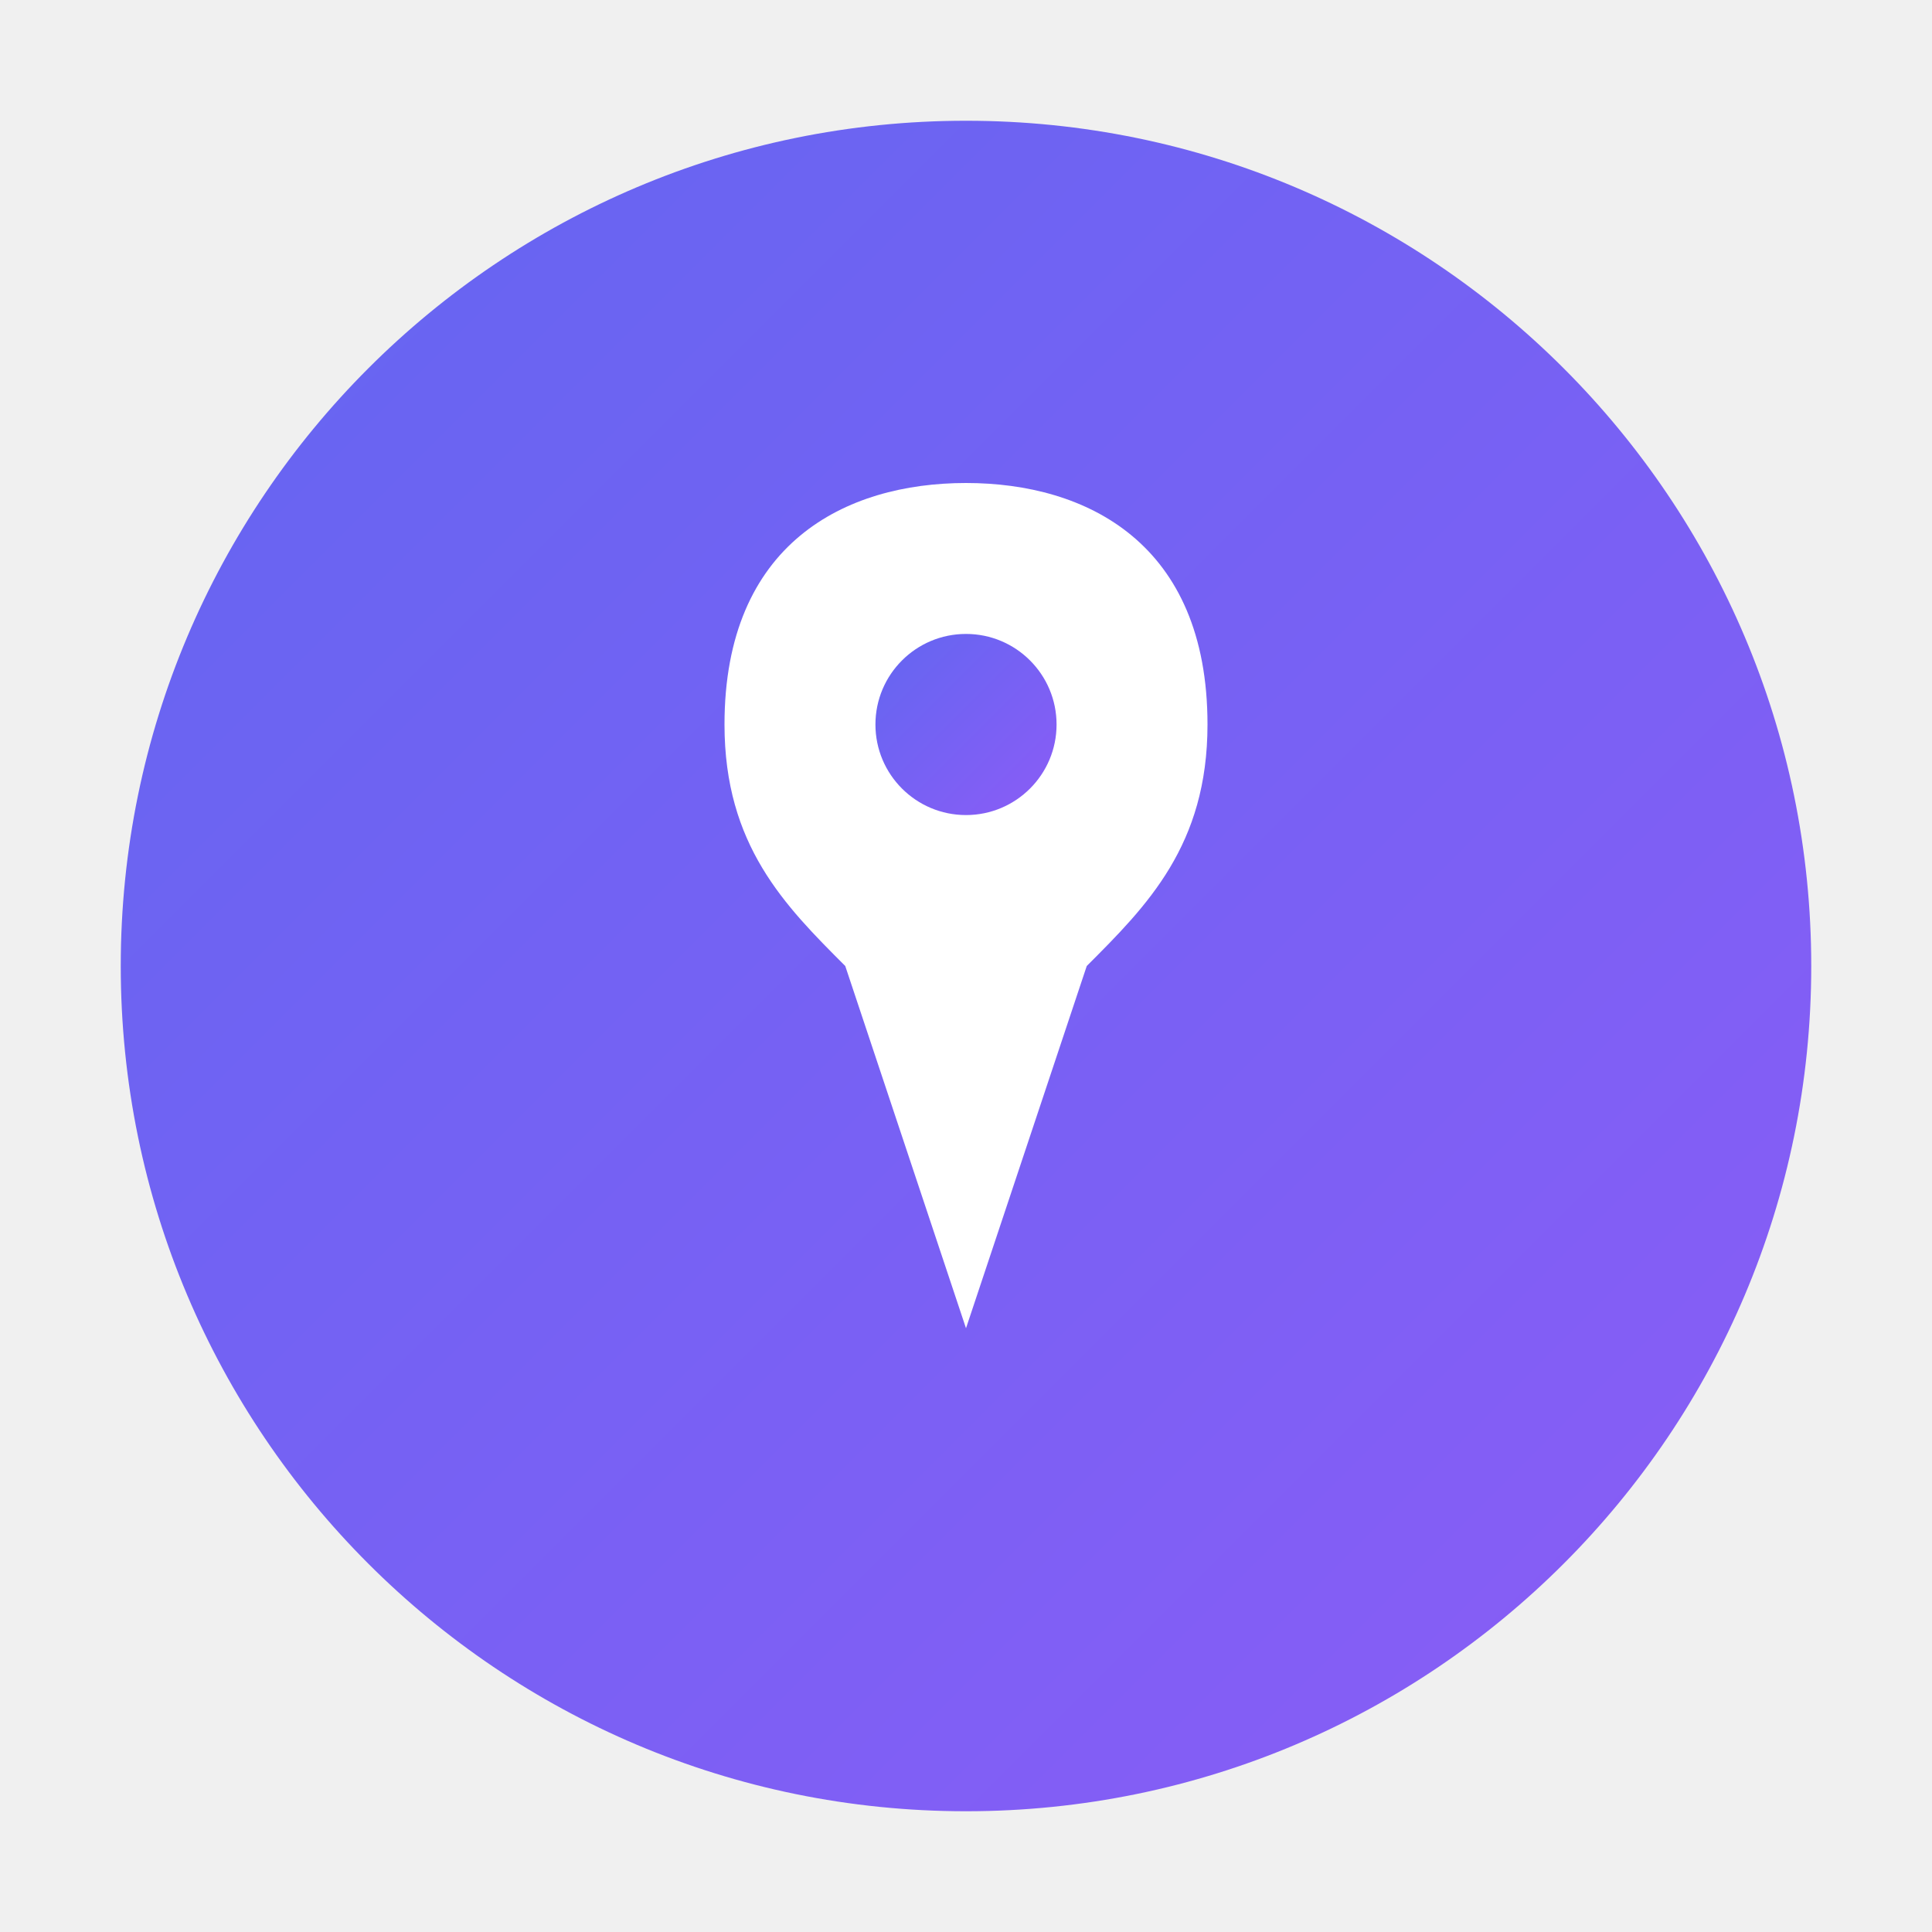
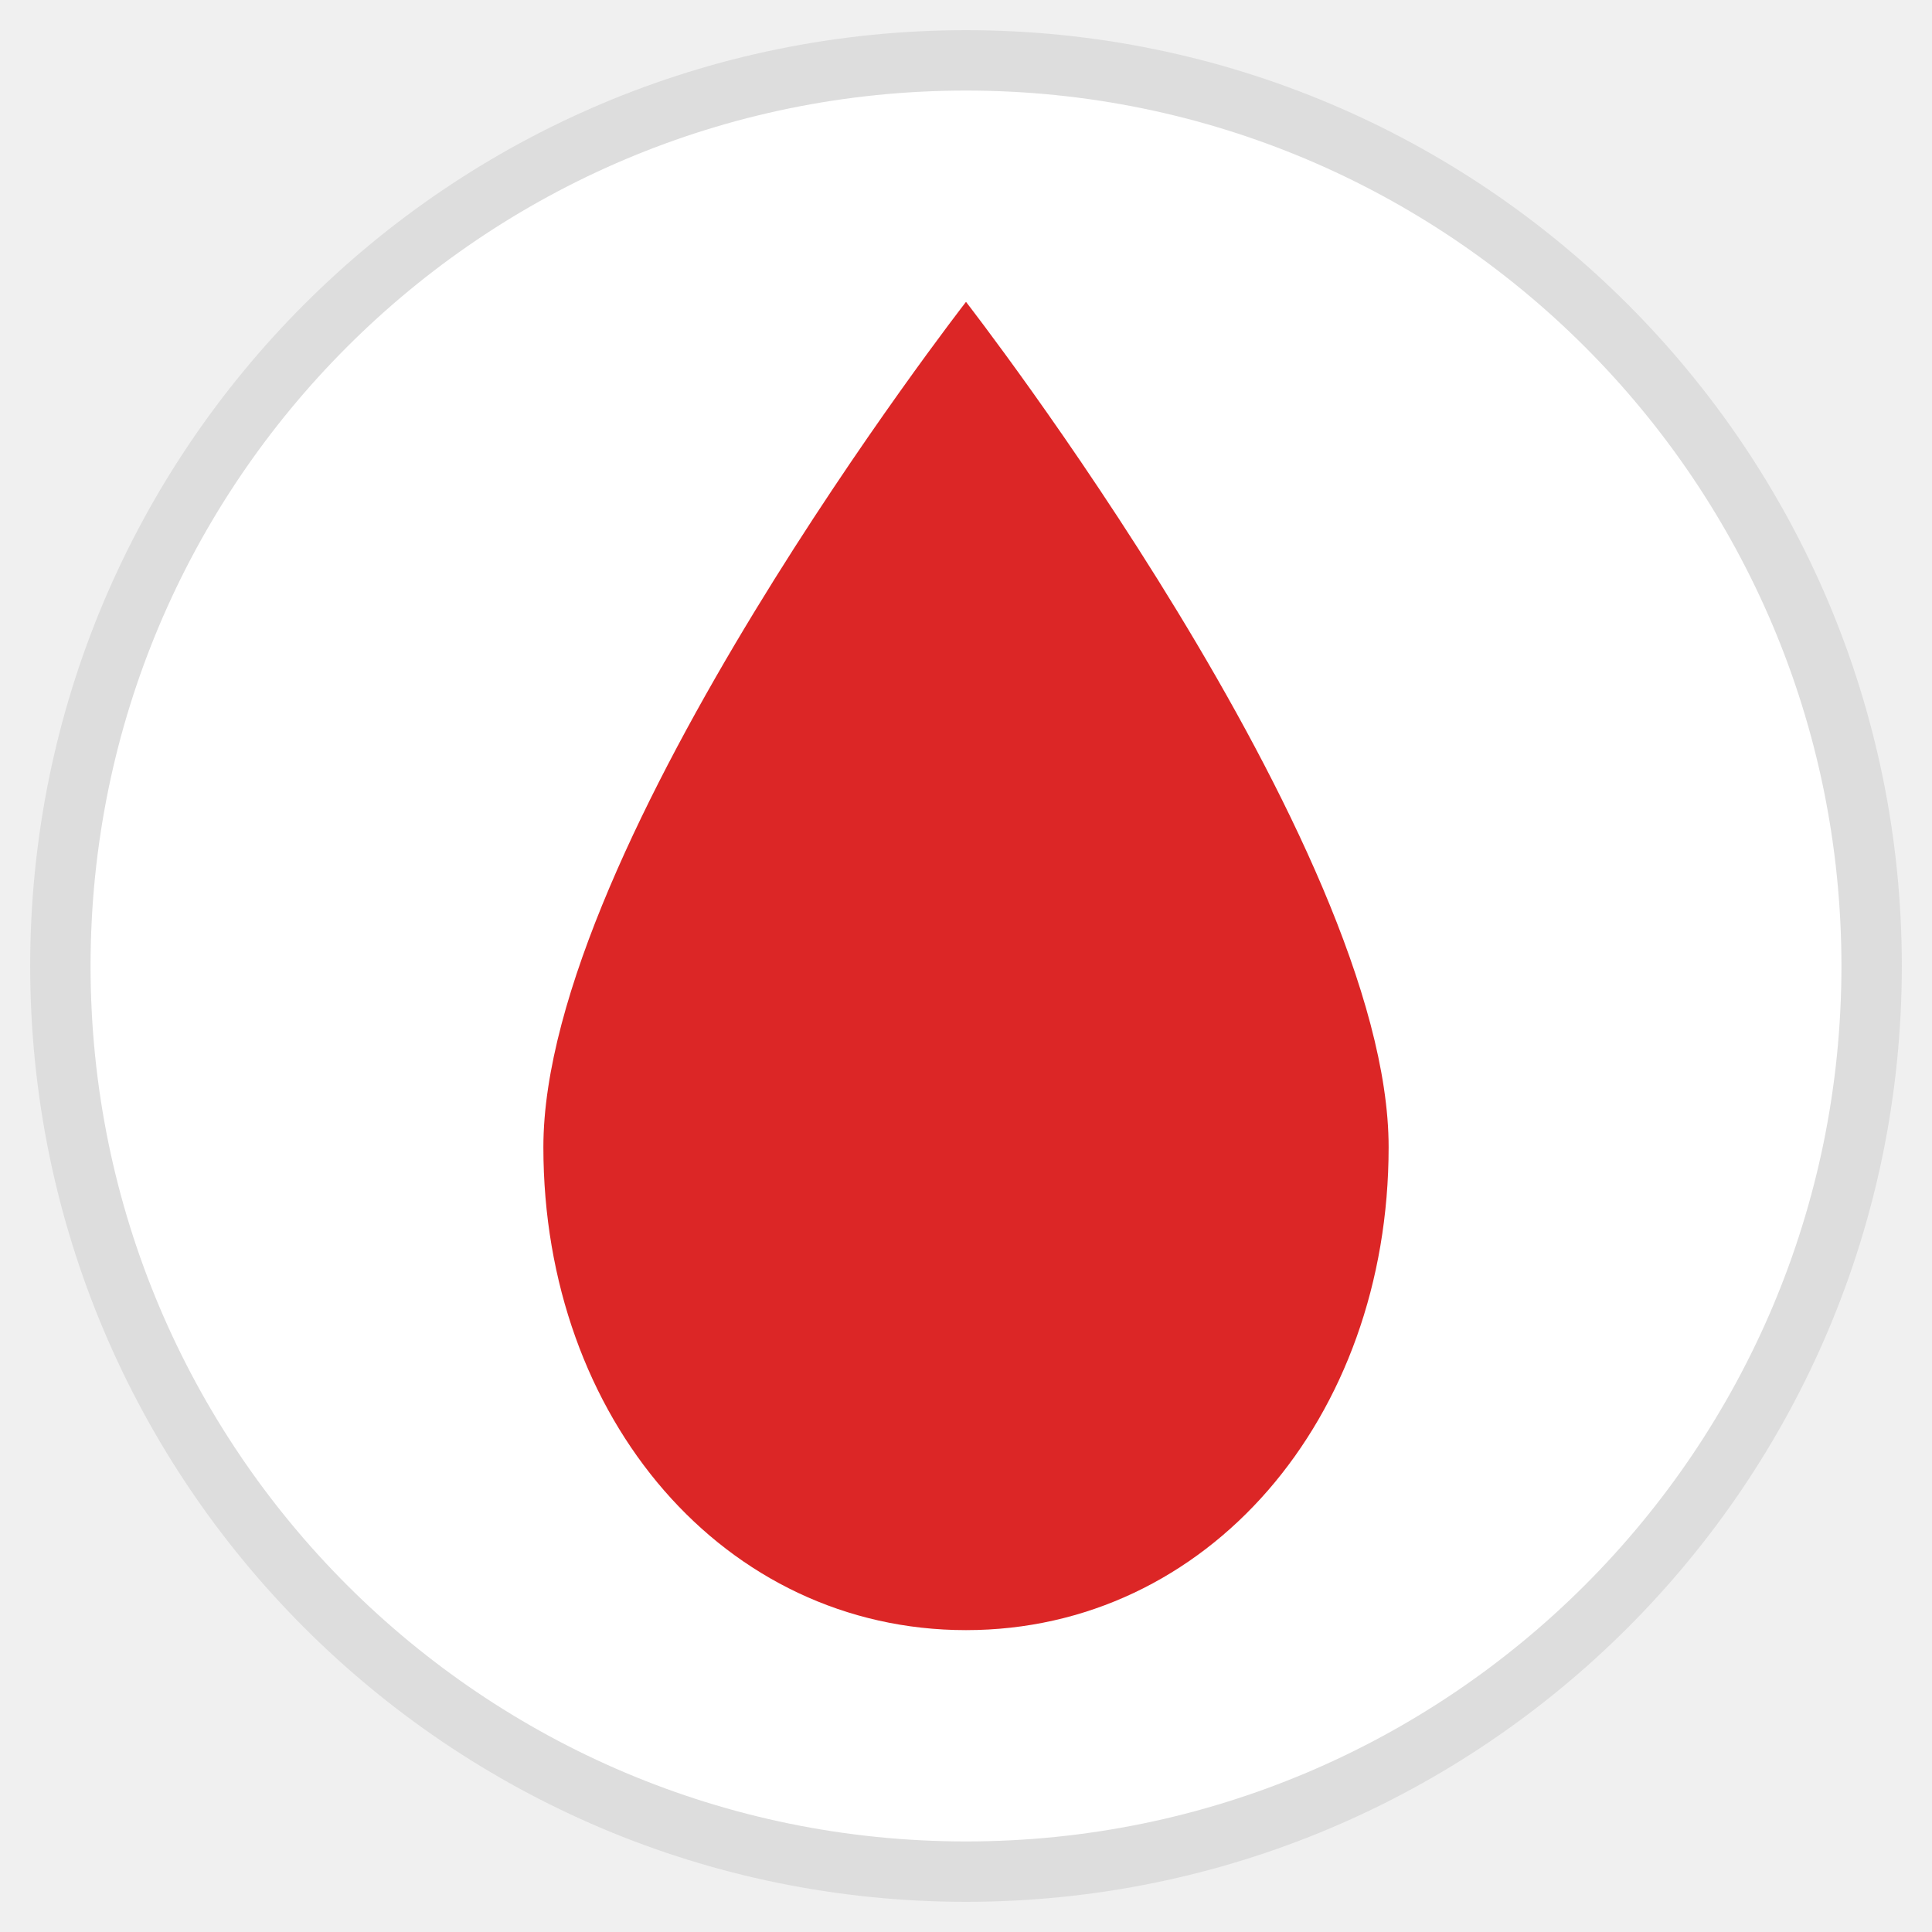
<svg xmlns="http://www.w3.org/2000/svg" viewBox="0 0 32 32">
-   <defs>
-     <linearGradient id="grad" x1="0%" y1="0%" x2="100%" y2="100%">
-       <stop offset="0%" style="stop-color:#6366f1;stop-opacity:1" />
-       <stop offset="100%" style="stop-color:#8b5cf6;stop-opacity:1" />
-     </linearGradient>
-   </defs>
-   <circle cx="16" cy="16" r="14" fill="url(#grad)" />
-   <path d="M16 8c-2 0-4 1-4 4 0 2 1 3 2 4l2 6 2-6c1-1 2-2 2-4 0-3-2-4-4-4z" fill="white" />
-   <circle cx="16" cy="12" r="1.5" fill="url(#grad)" />
+   <circle cx="16" cy="16" r="15" fill="white" stroke="#ddd" stroke-width="1" />
+   <path d="M16 5 C16 5 9 14 9 19 C9 23.5 12 27 16 27 C20 27 23 23.5 23 19 C23 14 16 5 16 5 Z" fill="#dc2626" />
</svg>
